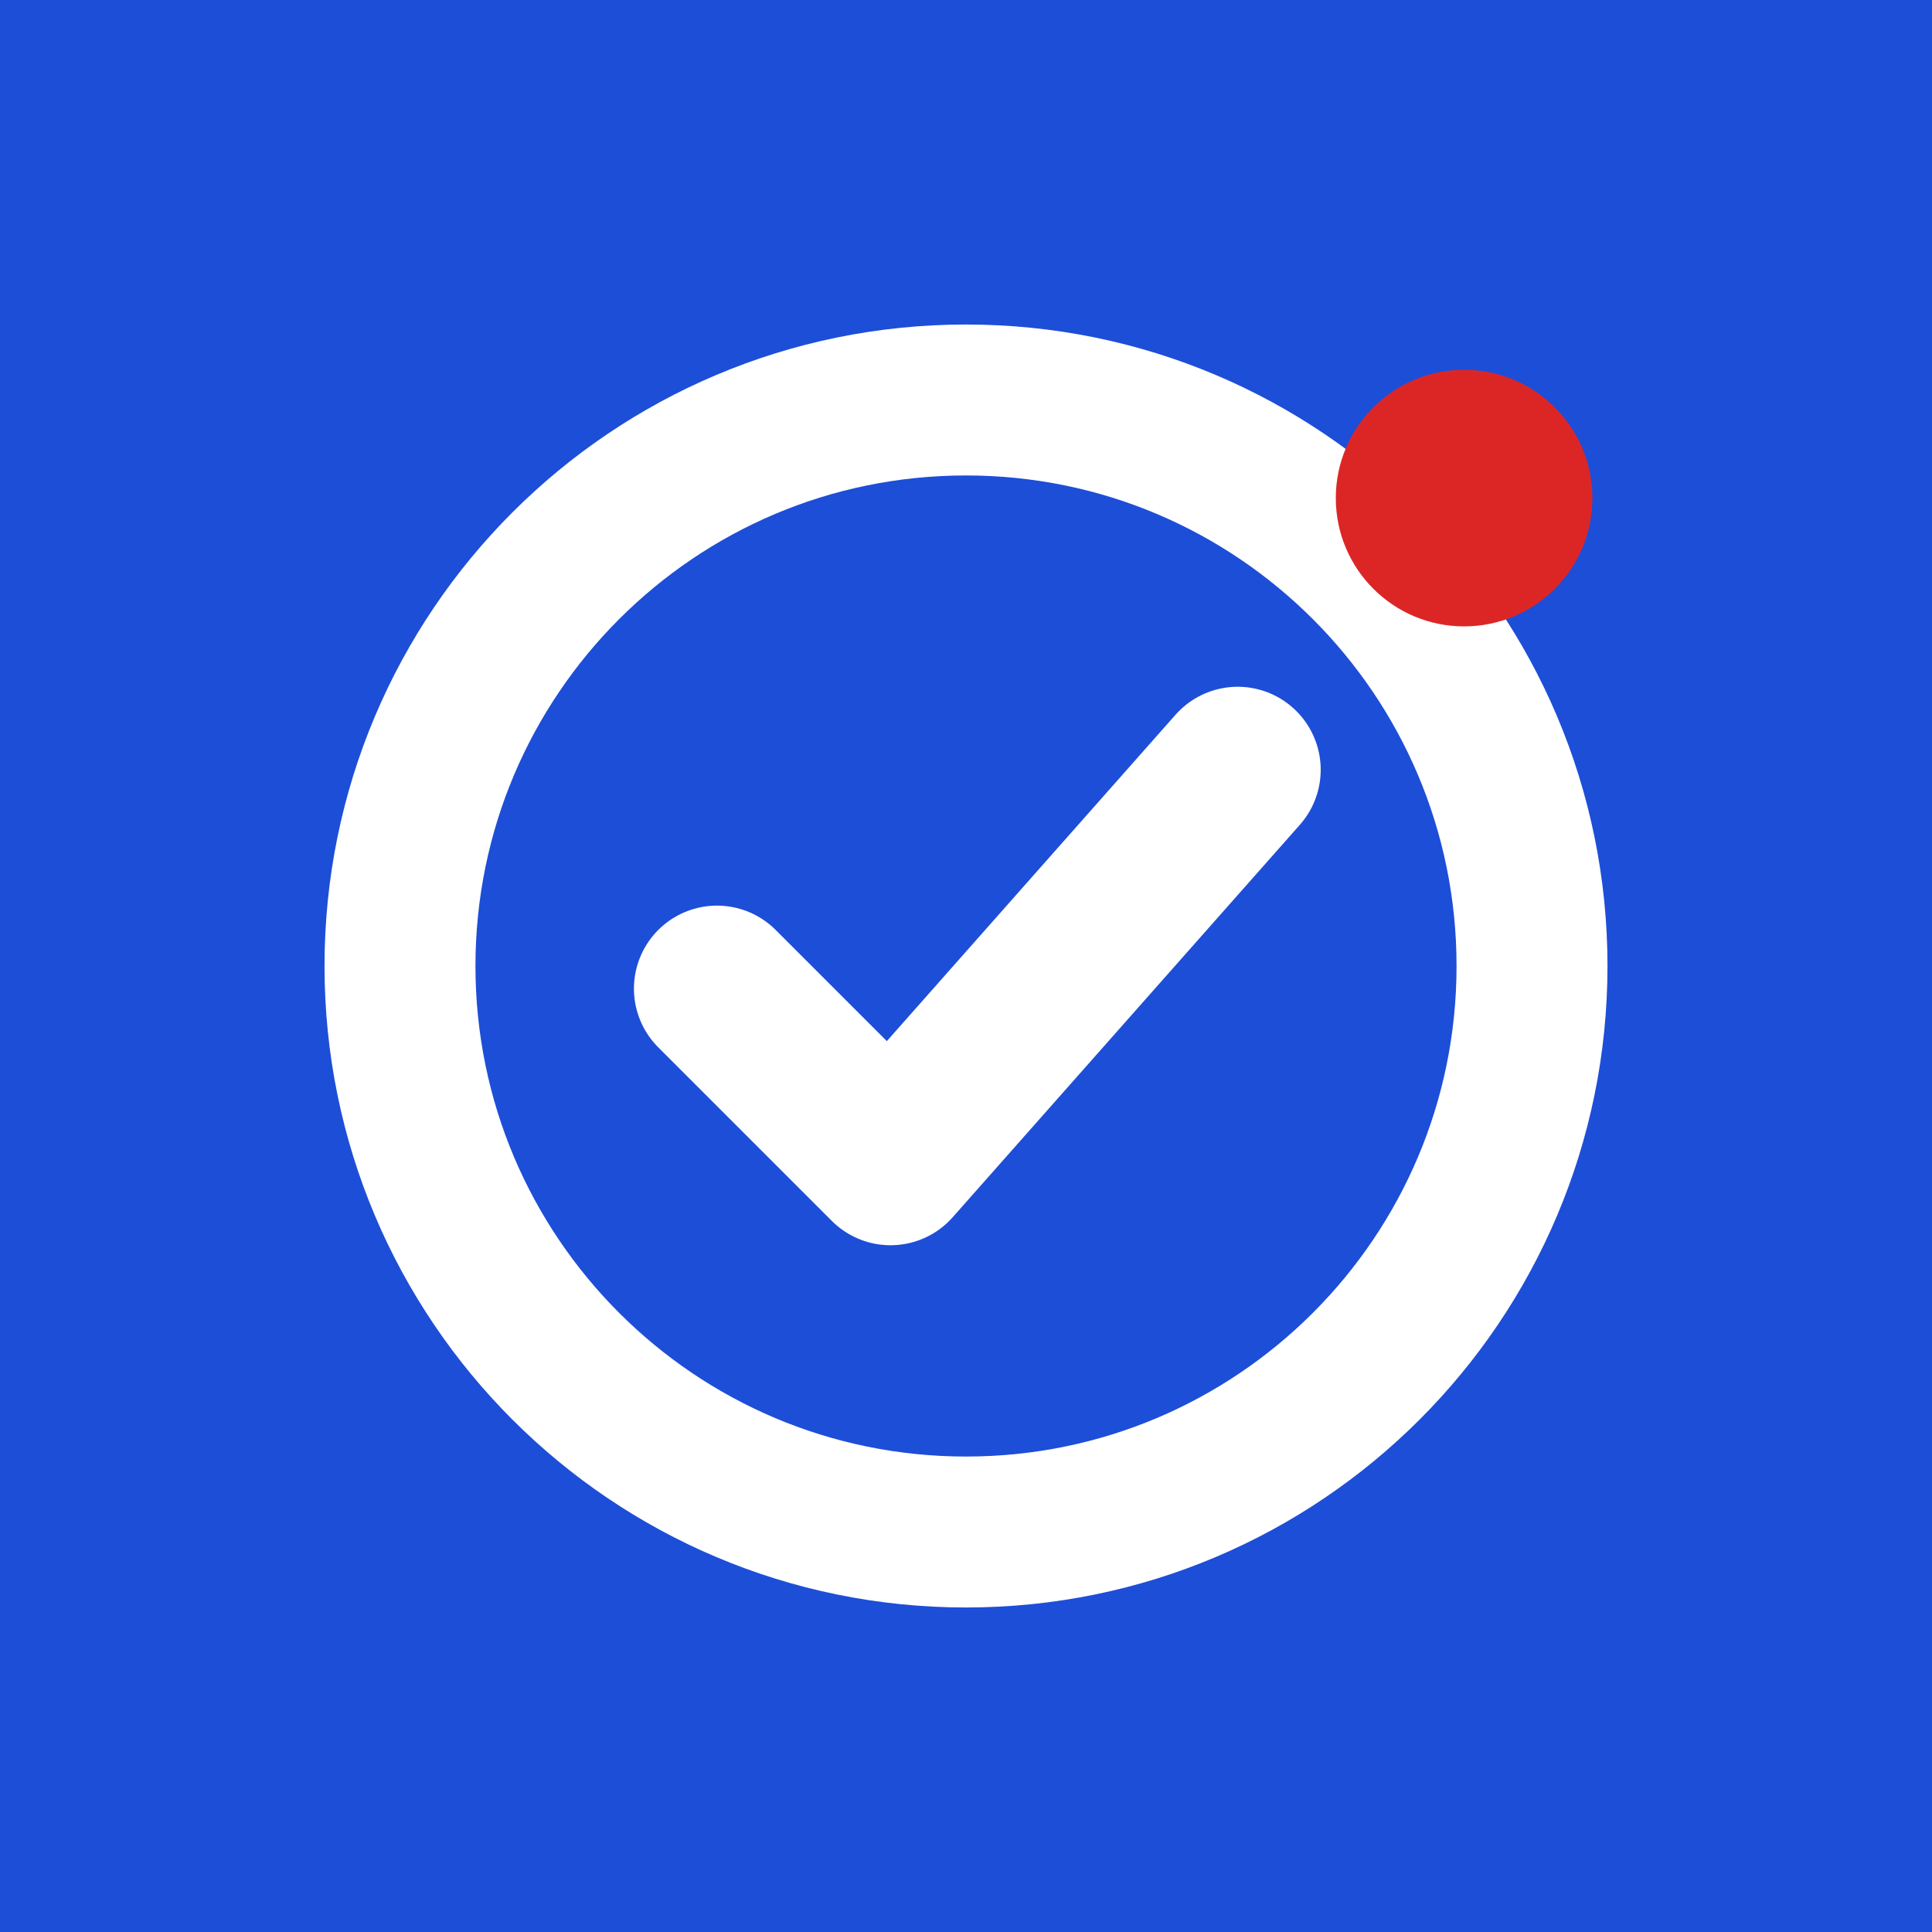
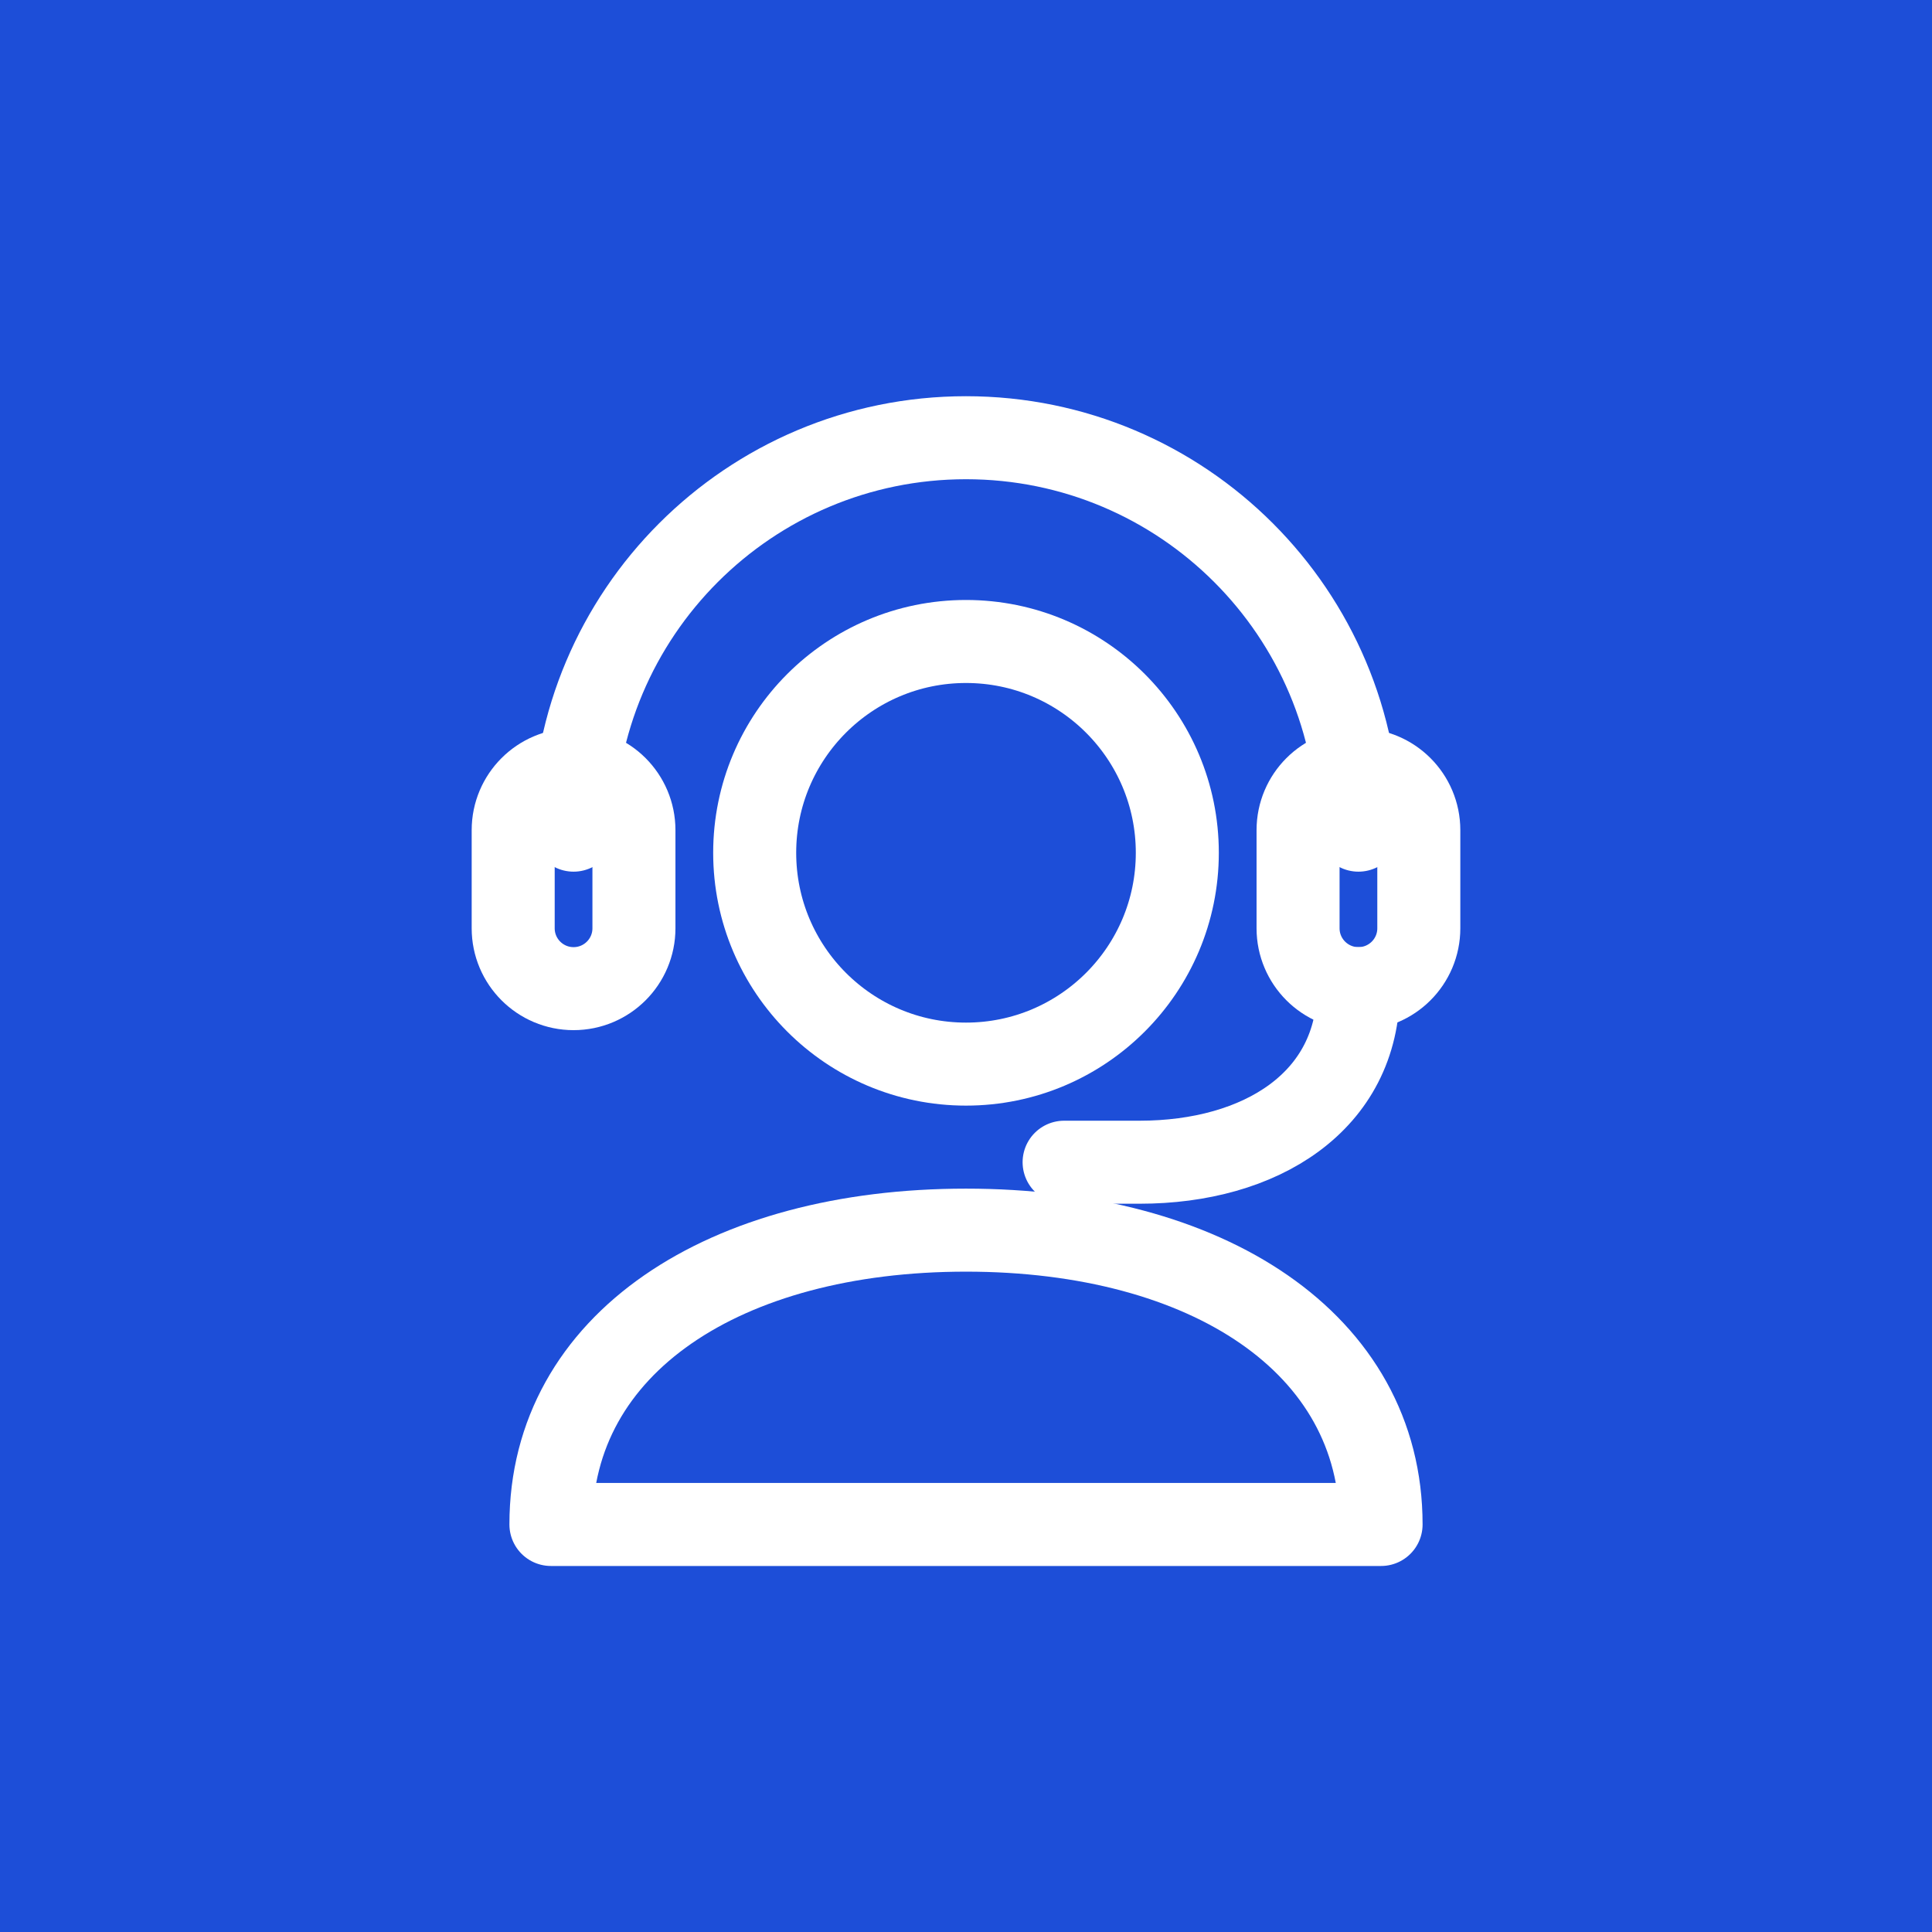
<svg xmlns="http://www.w3.org/2000/svg" viewBox="0 0 512 512">
  <rect width="512" height="512" fill="#1D4ED8" />
-   <circle cx="256" cy="256" r="150" fill="none" stroke="#fff" stroke-width="40" />
-   <path d="M190 262l46 46 92-104" fill="none" stroke="#fff" stroke-width="44" stroke-linecap="round" stroke-linejoin="round" />
-   <circle cx="388" cy="132" r="34" fill="#DC2626" />
+   <g fill="none" stroke="#fff" stroke-width="22" stroke-linecap="round" stroke-linejoin="round">
+     <circle cx="256" cy="226" r="56" />
+     <path d="M152 220a104 104 0 0 1 208 0" />
+     <rect x="136" y="204" width="32" height="58" rx="16" />
+     <rect x="344" y="204" width="32" height="58" rx="16" />
+     <path d="M360 262c0 30-26 46-58 46h-20" />
+     <path d="M146 404c0-48 46-78 110-78s110 30 110 78z" />
+   </g>
</svg>
